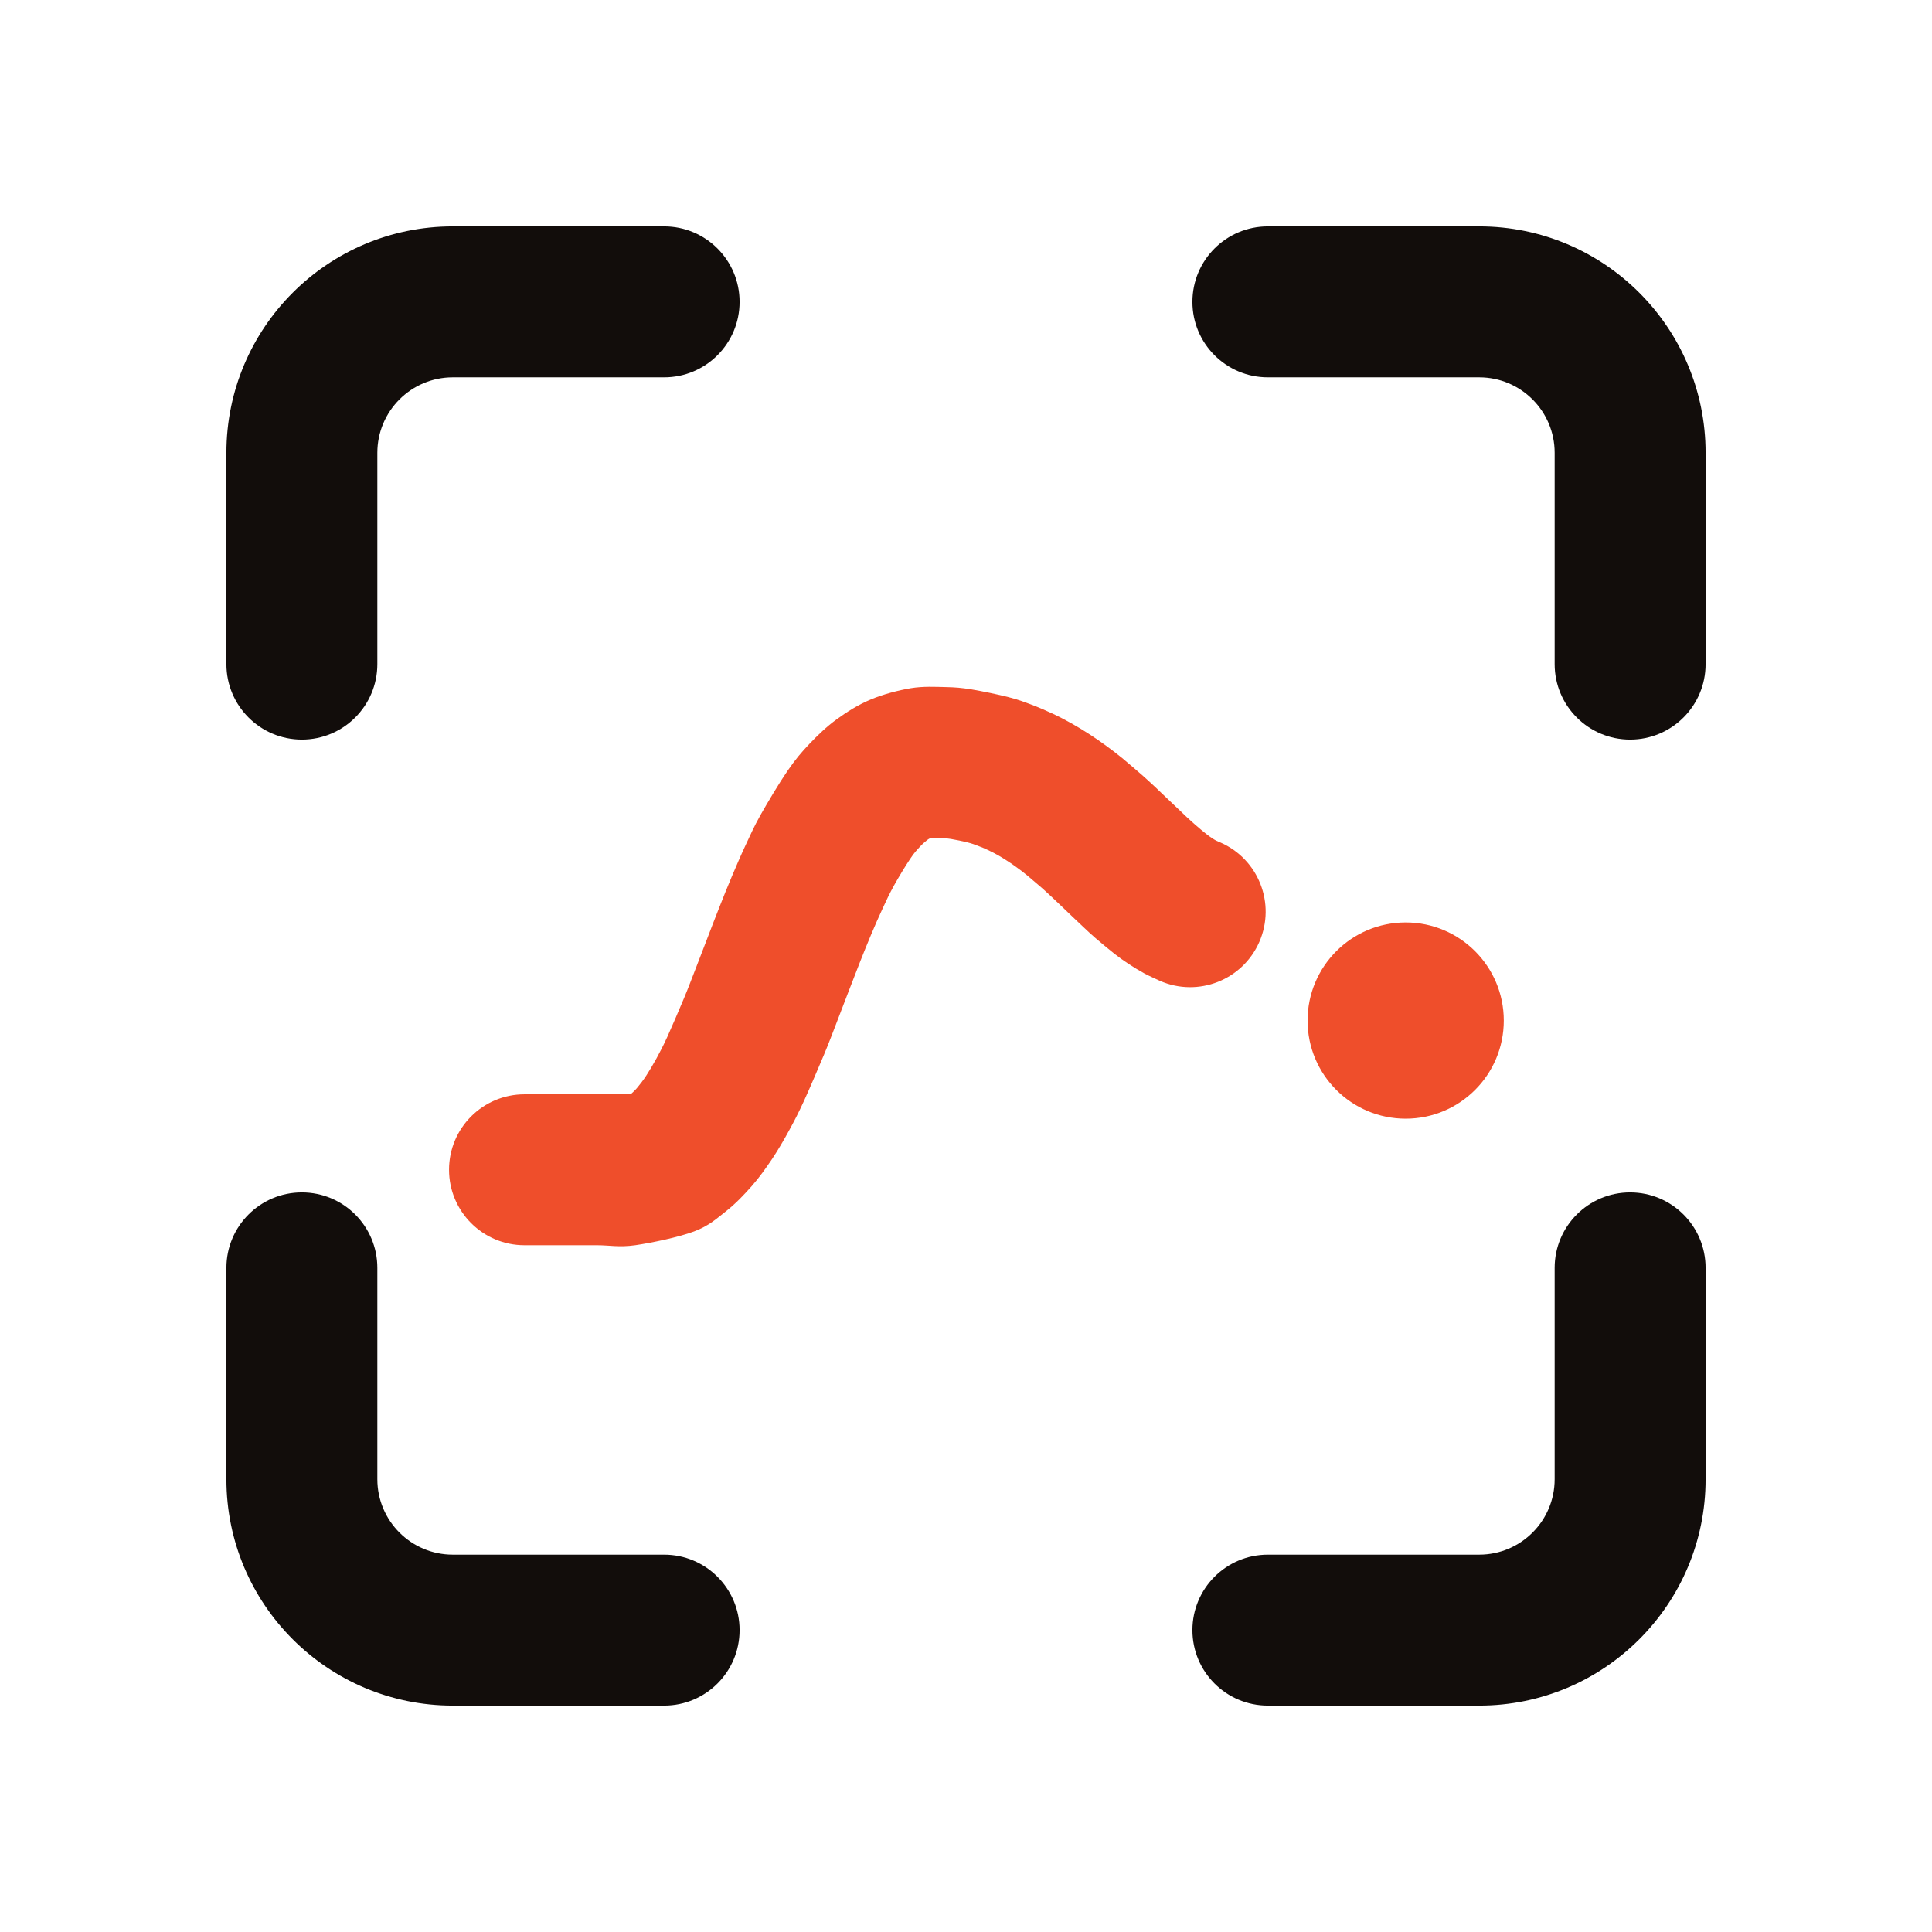
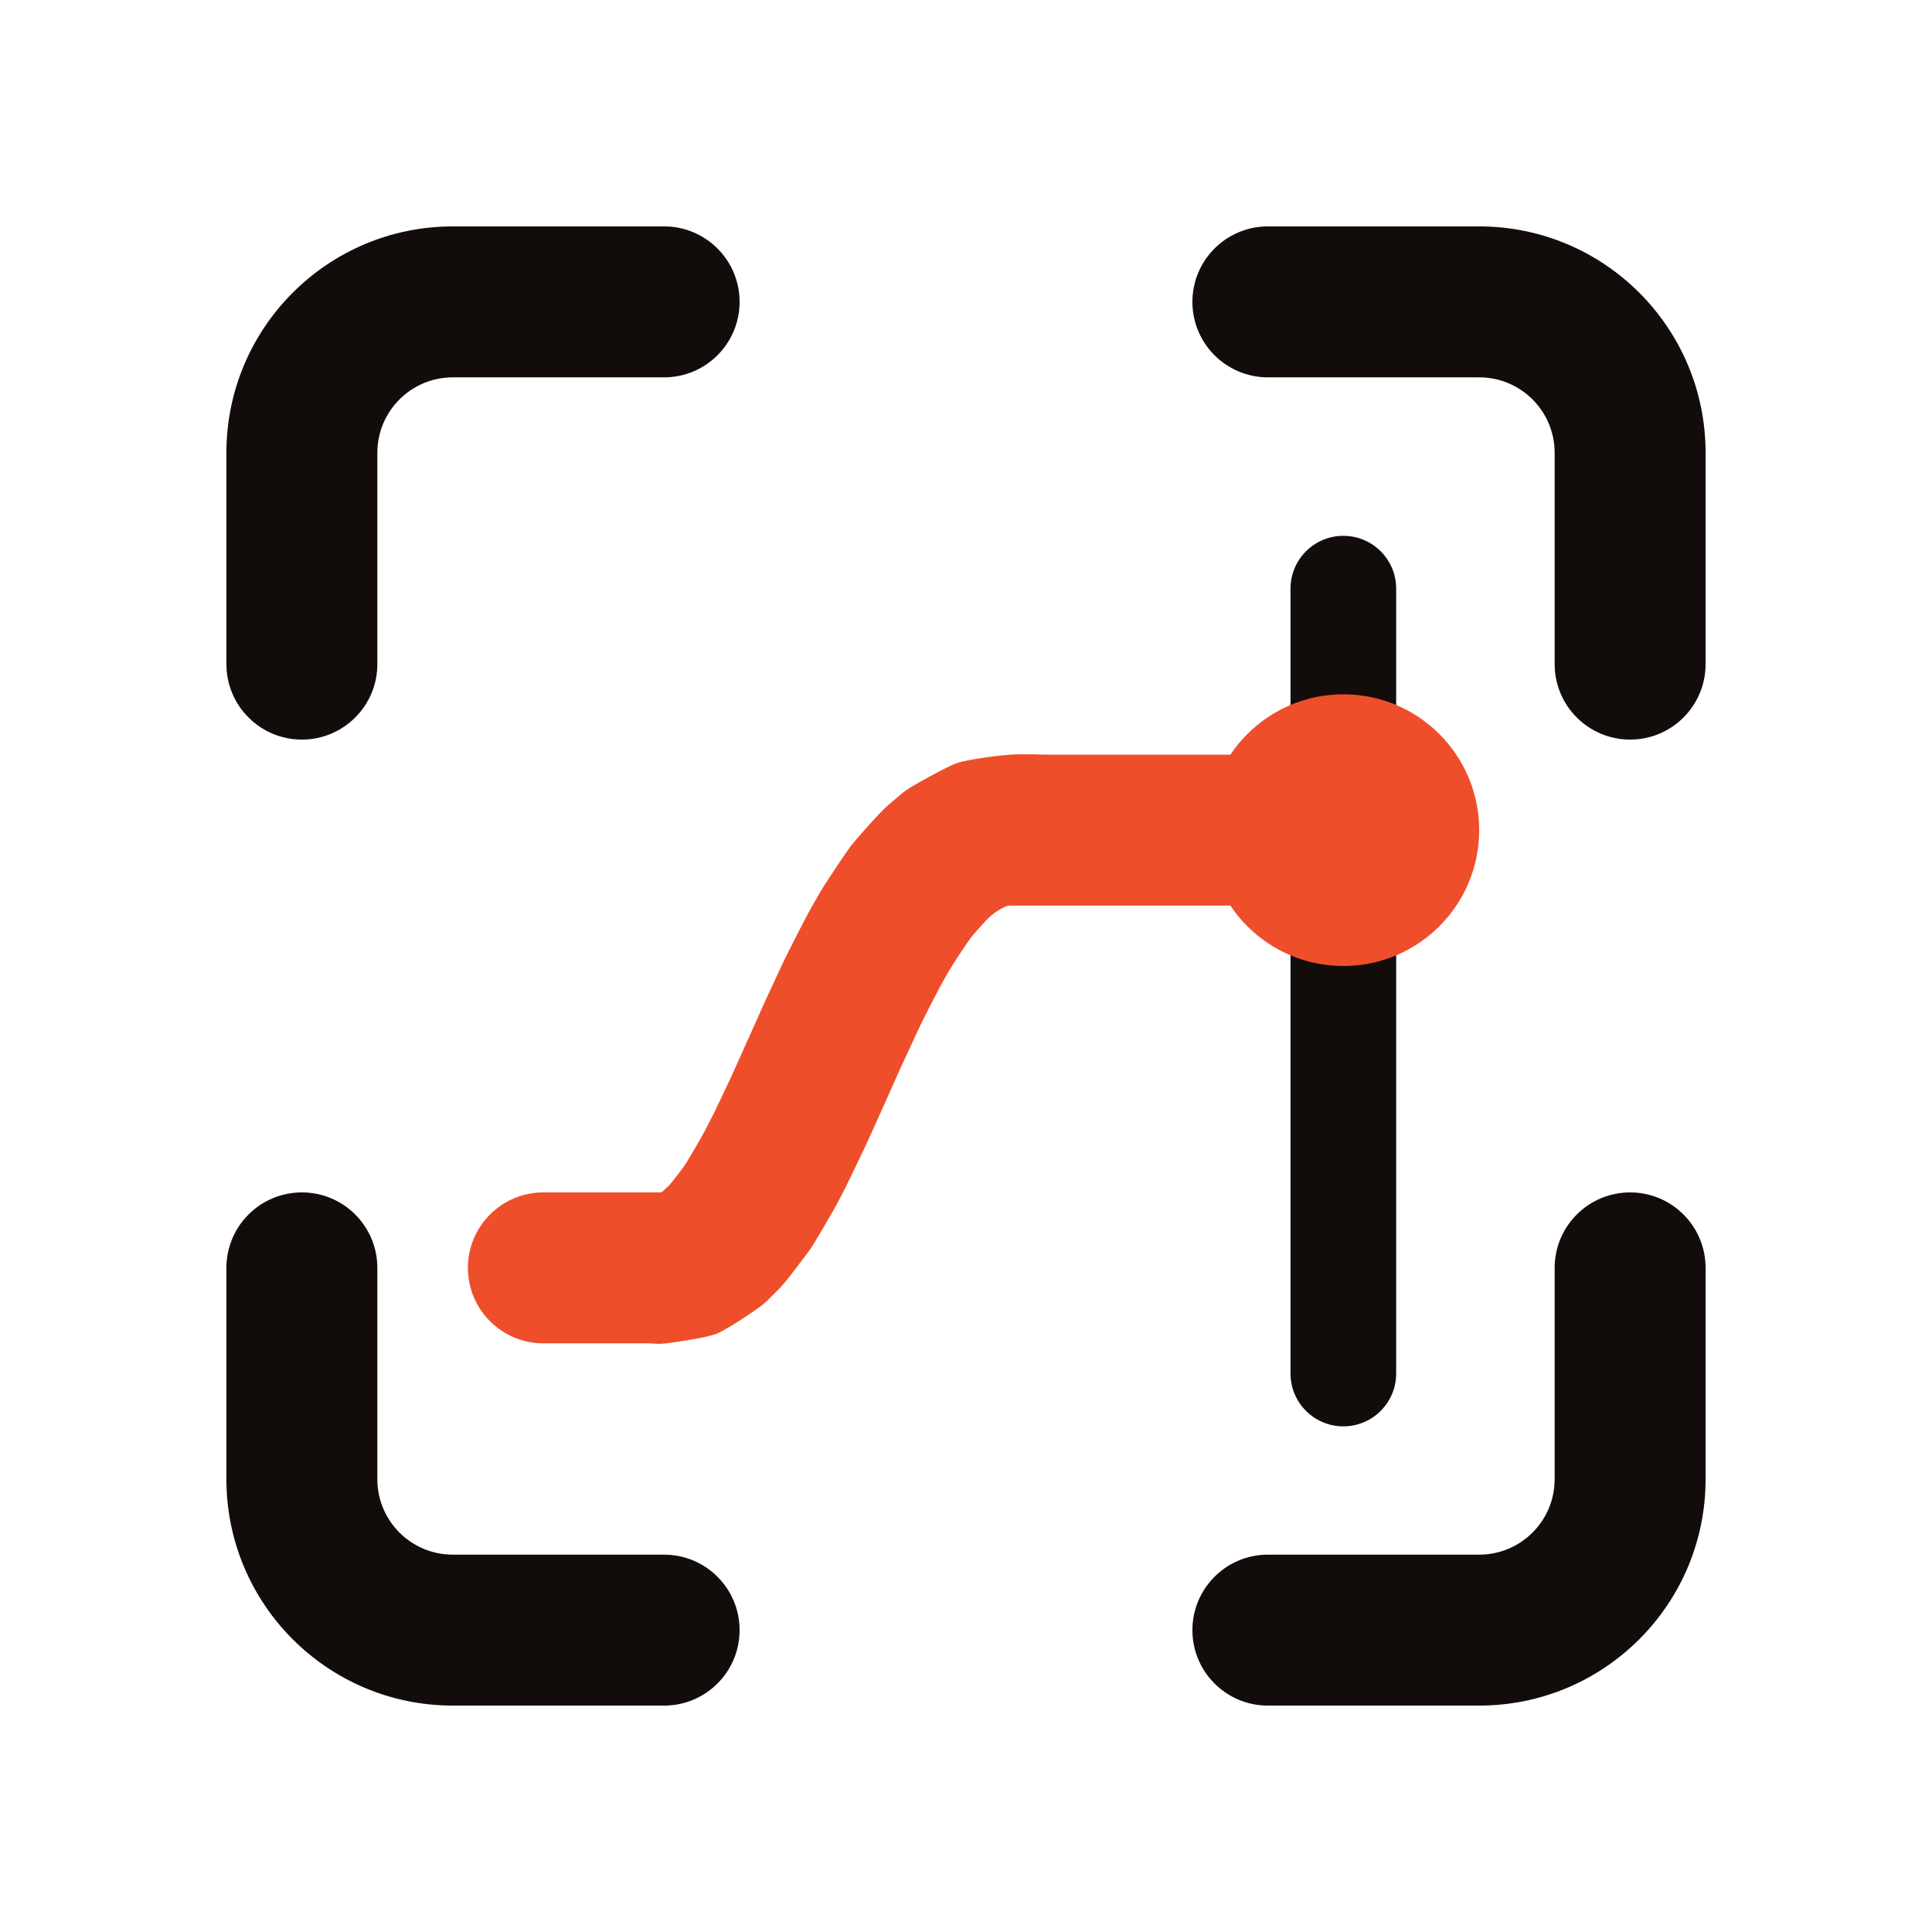
<svg xmlns="http://www.w3.org/2000/svg" viewBox="0 0 256 256">
  <g>
-     <path fill="#120D0B" d="M30.0 88.0L30.0 60.0A30.0 30.0 0 0 1 60.0 30.0L88.0 30.0A10.0 10.0 0 0 1 88.0 50.0L60.0 50.0A10.0 10.0 0 0 0 50.0 60.0L50.0 88.0A10.0 10.0 0 0 1 30.0 88.0ZM168.0 30.0L196.0 30.0A30.0 30.0 0 0 1 226.0 60.0L226.0 88.0A10.0 10.0 0 0 1 206.0 88.0L206.0 60.0A10.0 10.0 0 0 0 196.0 50.0L168.0 50.0A10.0 10.0 0 0 1 168.0 30.0ZM226.0 168.0L226.0 196.0A30.0 30.0 0 0 1 196.0 226.0L168.0 226.0A10.0 10.0 0 0 1 168.0 206.0L196.0 206.0A10.0 10.0 0 0 0 206.0 196.0L206.0 168.0A10.0 10.0 0 0 1 226.0 168.0ZM88.0 226.0L60.0 226.0A30.0 30.0 0 0 1 30.0 196.0L30.0 168.0A10.0 10.0 0 0 1 50.0 168.0L50.0 196.0A10.0 10.0 0 0 0 60.0 206.0L88.0 206.0A10.0 10.0 0 0 1 88.0 226.0Z" />
-     <path fill="#EF4E2B" d="M69.50 165.00C70.30 165.00 72.70 165.00 74.30 165.00C75.90 165.00 77.46 165.00 79.10 165.00C80.74 165.00 82.02 165.30 84.17 165.00C86.31 164.69 89.96 163.93 91.97 163.17C93.99 162.41 94.99 161.44 96.27 160.44C97.54 159.43 98.62 158.28 99.63 157.14C100.64 155.99 101.49 154.78 102.32 153.55C103.14 152.32 103.87 151.05 104.57 149.77C105.28 148.48 105.78 147.51 106.55 145.84C107.31 144.17 108.47 141.45 109.18 139.76C109.89 138.06 110.27 137.01 110.80 135.65C111.33 134.29 111.85 132.92 112.36 131.58C112.88 130.25 113.38 128.92 113.89 127.63C114.40 126.35 114.90 125.08 115.41 123.88C115.92 122.68 116.42 121.51 116.93 120.43C117.43 119.34 117.83 118.48 118.44 117.37C119.05 116.26 120.04 114.64 120.62 113.78C121.19 112.92 121.51 112.62 121.88 112.21C122.25 111.80 122.59 111.54 122.82 111.34C123.06 111.15 123.20 111.10 123.30 111.05C123.40 110.99 123.23 111.01 123.41 111.01C123.59 111.00 123.95 110.99 124.38 111.02C124.81 111.05 125.37 111.07 126.01 111.17C126.65 111.27 127.62 111.48 128.22 111.63C128.82 111.78 129.14 111.91 129.59 112.08C130.04 112.24 130.48 112.43 130.92 112.64C131.36 112.84 131.79 113.07 132.22 113.31C132.65 113.55 133.08 113.82 133.51 114.10C133.95 114.38 134.38 114.68 134.81 115.00C135.24 115.31 135.56 115.55 136.11 116.00C136.65 116.45 137.53 117.20 138.08 117.68C138.63 118.17 138.96 118.48 139.41 118.90C139.86 119.32 140.31 119.75 140.77 120.19C141.22 120.62 141.69 121.07 142.16 121.52C142.63 121.97 143.11 122.43 143.61 122.89C144.10 123.35 144.46 123.70 145.13 124.28C145.80 124.85 146.90 125.78 147.63 126.35C148.36 126.92 148.84 127.26 149.51 127.70C150.17 128.14 150.91 128.59 151.61 128.97C152.31 129.35 153.35 129.80 153.70 129.97A10 10 0 0 0 161.70 111.63C161.60 111.59 161.30 111.47 161.11 111.37C160.93 111.27 160.79 111.19 160.58 111.04C160.36 110.90 160.19 110.79 159.83 110.50C159.46 110.21 158.81 109.67 158.38 109.29C157.95 108.92 157.64 108.62 157.23 108.25C156.83 107.88 156.41 107.47 155.97 107.05C155.52 106.63 155.06 106.18 154.57 105.72C154.09 105.26 153.58 104.77 153.06 104.28C152.53 103.79 152.14 103.42 151.41 102.77C150.68 102.13 149.46 101.09 148.67 100.43C147.87 99.78 147.34 99.39 146.64 98.87C145.93 98.35 145.20 97.84 144.43 97.34C143.66 96.84 142.86 96.35 142.03 95.88C141.19 95.41 140.33 94.96 139.43 94.54C138.52 94.12 137.59 93.71 136.62 93.35C135.65 92.99 134.92 92.70 133.61 92.37C132.29 92.03 130.12 91.58 128.74 91.35C127.35 91.13 126.62 91.07 125.28 91.04C123.94 91.01 122.33 90.92 120.68 91.19C119.03 91.47 117.00 92.00 115.37 92.69C113.74 93.37 112.23 94.32 110.88 95.30C109.53 96.28 108.36 97.41 107.27 98.55C106.18 99.70 105.42 100.59 104.34 102.16C103.26 103.73 101.72 106.32 100.79 107.96C99.87 109.60 99.43 110.64 98.79 112.00C98.15 113.37 97.56 114.75 96.97 116.14C96.39 117.52 95.83 118.91 95.29 120.29C94.74 121.67 94.21 123.06 93.69 124.42C93.17 125.77 92.66 127.12 92.15 128.42C91.64 129.72 91.27 130.74 90.65 132.23C90.03 133.72 89.04 136.02 88.44 137.35C87.83 138.69 87.46 139.36 87.00 140.22C86.53 141.08 86.06 141.86 85.64 142.51C85.22 143.16 84.79 143.70 84.46 144.10C84.13 144.50 83.82 144.76 83.65 144.92C83.47 145.09 83.41 145.08 83.41 145.10C83.41 145.11 84.35 145.02 83.63 145.00C82.91 144.99 80.66 145.00 79.10 145.00C77.54 145.00 75.90 145.00 74.30 145.00C72.70 145.00 70.30 145.00 69.50 145.00A10 10 0 0 0 69.50 165.00ZM173.26 135.23A13 13 0 1 0 199.26 135.23A13 13 0 1 0 173.26 135.23Z" />
+     <path fill="#120D0B" d="M30.0 88.0L30.0 60.0A30.0 30.0 0 0 1 60.0 30.0L88.0 30.0A10.0 10.0 0 0 1 88.0 50.0L60.0 50.0A10.0 10.0 0 0 0 50.0 60.0L50.0 88.0A10.0 10.0 0 0 1 30.0 88.0ZM168.0 30.0L196.0 30.0A30.0 30.0 0 0 1 226.0 60.0L226.0 88.0A10.0 10.0 0 0 1 206.0 88.0L206.0 60.0A10.0 10.0 0 0 0 196.0 50.0L168.0 50.0A10.0 10.0 0 0 1 168.0 30.0ZM226.0 168.0L226.0 196.0A30.0 30.0 0 0 1 196.0 226.0L168.0 226.0A10.0 10.0 0 0 1 168.0 206.0L196.0 206.0A10.0 10.0 0 0 0 206.0 196.0L206.0 168.0A10.0 10.0 0 0 1 226.0 168.0ZM88.0 226.0L60.0 226.0A30.0 30.0 0 0 1 30.0 196.0L30.0 168.0A10.0 10.0 0 0 1 50.0 168.0L50.0 196.0A10.0 10.0 0 0 0 60.0 206.0L88.0 206.0A10.0 10.0 0 0 1 88.0 226.0ZM171.0 78V182A7.0 7.0 0 0 0 185.0 182V78A7.0 7.0 0 0 0 171.0 78Z" />
+     <path fill="#EF4E2B" d="M72.00 178.00C72.33 178.00 73.00 178.00 74.00 178.00C75.00 178.00 77.00 178.00 78.00 178.00C79.00 178.00 79.00 178.00 80.00 178.00C81.00 178.00 83.00 178.00 84.00 178.00C85.00 178.00 85.28 178.00 86.00 178.00C86.72 178.00 87.04 178.15 88.32 177.99C89.61 177.84 92.38 177.41 93.70 177.09C95.03 176.77 95.12 176.69 96.26 176.05C97.41 175.41 99.56 173.98 100.58 173.24C101.60 172.50 101.82 172.17 102.39 171.61C102.96 171.05 103.27 170.79 104.02 169.89C104.76 168.99 106.17 167.15 106.86 166.21C107.55 165.28 107.53 165.28 108.14 164.29C108.74 163.30 109.91 161.29 110.49 160.27C111.06 159.26 111.23 158.90 111.59 158.20C111.95 157.50 112.14 157.16 112.65 156.09C113.17 155.02 114.20 152.87 114.71 151.79C115.21 150.71 115.21 150.70 115.70 149.61C116.19 148.52 117.17 146.34 117.66 145.25C118.14 144.17 118.30 143.81 118.62 143.09C118.94 142.38 119.10 142.01 119.58 140.96C120.06 139.91 121.02 137.84 121.50 136.82C121.98 135.80 121.98 135.78 122.46 134.83C122.94 133.88 123.90 132.00 124.38 131.09C124.86 130.18 125.02 129.92 125.34 129.37C125.65 128.81 125.82 128.50 126.29 127.76C126.76 127.02 127.70 125.60 128.16 124.93C128.62 124.27 128.63 124.26 129.06 123.75C129.49 123.24 130.33 122.31 130.73 121.89C131.13 121.47 131.23 121.42 131.46 121.23C131.69 121.03 131.84 120.91 132.11 120.74C132.37 120.56 132.85 120.30 133.07 120.20C133.29 120.09 133.22 120.11 133.40 120.08C133.58 120.05 133.13 120.01 134.15 120.00C135.17 119.99 137.69 120.00 139.50 120.00C141.31 120.00 142.25 120.00 145.00 120.00C147.75 120.00 153.25 120.00 156.00 120.00C158.75 120.00 158.75 120.00 161.50 120.00C164.25 120.00 169.75 120.00 172.50 120.00C175.25 120.00 177.08 120.00 178.00 120.00A10 10 0 0 0 178.00 100.00C177.08 100.00 175.25 100.00 172.50 100.00C169.75 100.00 164.25 100.00 161.50 100.00C158.75 100.00 158.75 100.00 156.00 100.00C153.25 100.00 147.75 100.00 145.00 100.00C142.25 100.00 141.36 100.00 139.50 100.00C137.64 100.00 135.73 99.87 133.85 100.00C131.97 100.13 129.61 100.48 128.23 100.76C126.84 101.04 126.79 101.08 125.55 101.66C124.31 102.25 121.92 103.56 120.79 104.25C119.65 104.94 119.37 105.27 118.71 105.82C118.05 106.37 117.69 106.62 116.81 107.52C115.94 108.43 114.27 110.28 113.46 111.23C112.66 112.17 112.67 112.18 111.97 113.19C111.26 114.20 109.90 116.26 109.24 117.30C108.58 118.34 108.39 118.71 107.98 119.43C107.57 120.14 107.36 120.49 106.78 121.59C106.20 122.69 105.07 124.89 104.52 126.00C103.96 127.11 103.96 127.12 103.44 128.23C102.92 129.35 101.88 131.58 101.37 132.69C100.86 133.80 100.71 134.17 100.38 134.91C100.05 135.64 99.88 136.02 99.40 137.09C98.92 138.16 97.97 140.29 97.49 141.34C97.02 142.39 97.02 142.40 96.56 143.38C96.10 144.36 95.18 146.29 94.73 147.23C94.27 148.16 94.13 148.43 93.83 149.01C93.53 149.58 93.38 149.91 92.94 150.67C92.51 151.43 91.66 152.90 91.24 153.59C90.82 154.28 90.81 154.29 90.43 154.81C90.05 155.33 89.32 156.28 88.98 156.70C88.64 157.12 88.56 157.16 88.38 157.34C88.20 157.52 88.05 157.65 87.90 157.78C87.75 157.90 87.52 158.04 87.46 158.09C87.39 158.14 87.49 158.08 87.52 158.07C87.56 158.05 87.93 158.02 87.68 158.01C87.43 157.99 86.61 158.00 86.00 158.00C85.39 158.00 85.00 158.00 84.00 158.00C83.00 158.00 81.00 158.00 80.00 158.00C79.00 158.00 79.00 158.00 78.00 158.00C77.00 158.00 75.00 158.00 74.00 158.00C73.00 158.00 72.33 158.00 72.00 158.00A10 10 0 0 0 72.00 178.00ZM160.00 110.00A18 18 0 1 0 196.00 110.00A18 18 0 1 0 160.00 110.00Z" />
  </g>
</svg>
